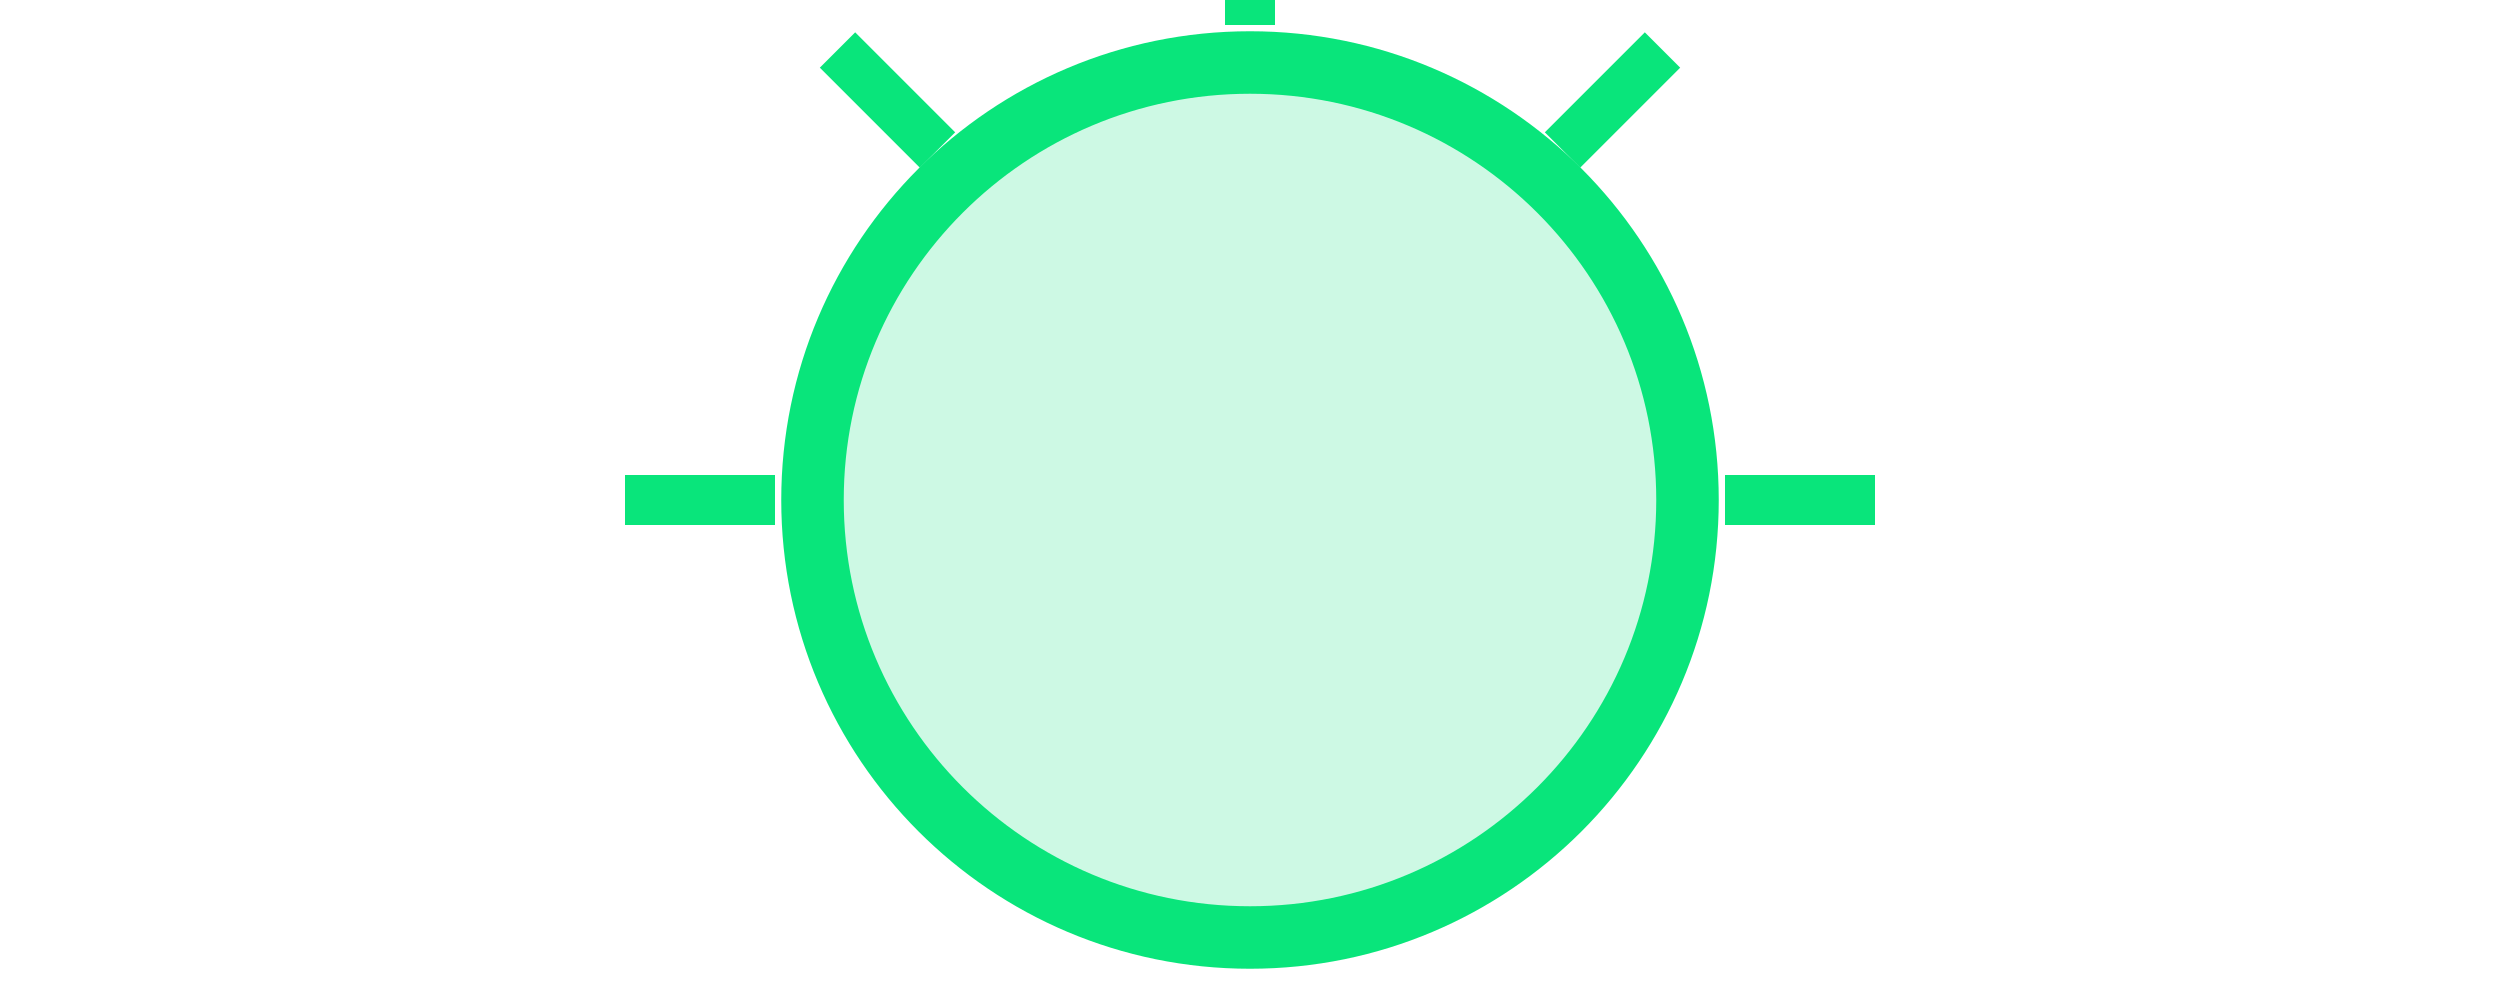
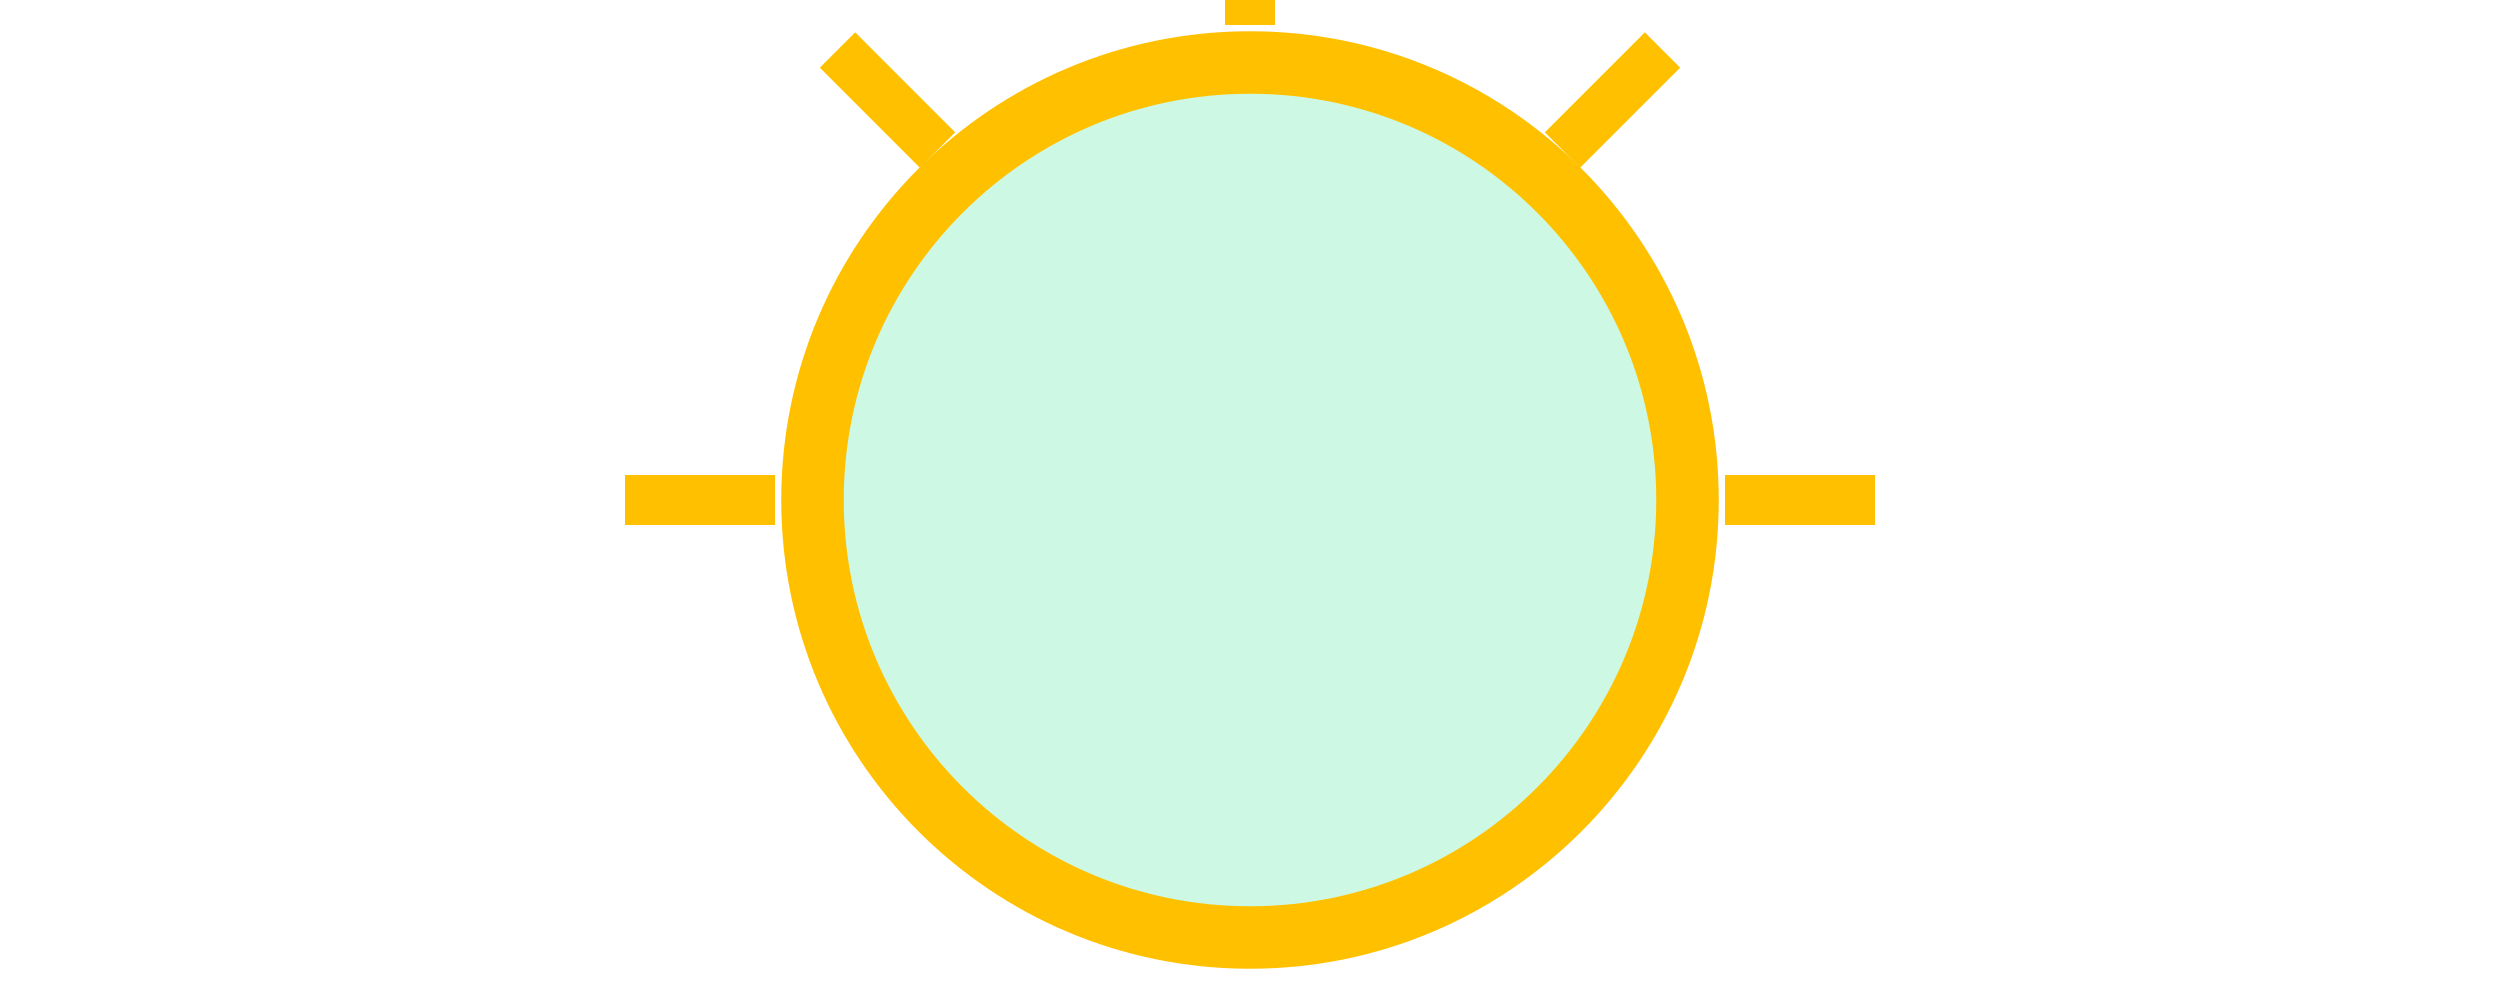
<svg xmlns="http://www.w3.org/2000/svg" viewBox="0 0 200 80" width="200" height="80">
-   <circle cx="100" cy="40" r="35" stroke="#09e57b" stroke-width="5" fill="rgba(9,229,123,0.2)" />
-   <line x1="100" y1="2" x2="100" y2="-10" stroke="#09e57b" stroke-width="4" />
-   <line x1="125" y1="12" x2="133" y2="4" stroke="#09e57b" stroke-width="4" />
-   <line x1="138" y1="40" x2="150" y2="40" stroke="#09e57b" stroke-width="4" />
-   <line x1="75" y1="12" x2="67" y2="4" stroke="#09e57b" stroke-width="4" />
-   <line x1="62" y1="40" x2="50" y2="40" stroke="#09e57b" stroke-width="4" />
+   <circle cx="100" cy="40" r="35" stroke="#ffc000" stroke-width="5" fill="rgba(9,229,123,0.2)" />
+   <line x1="100" y1="2" x2="100" y2="-10" stroke="#ffc000" stroke-width="4" />
+   <line x1="125" y1="12" x2="133" y2="4" stroke="#ffc000" stroke-width="4" />
+   <line x1="138" y1="40" x2="150" y2="40" stroke="#ffc000" stroke-width="4" />
+   <line x1="75" y1="12" x2="67" y2="4" stroke="#ffc000" stroke-width="4" />
+   <line x1="62" y1="40" x2="50" y2="40" stroke="#ffc000" stroke-width="4" />
</svg>
